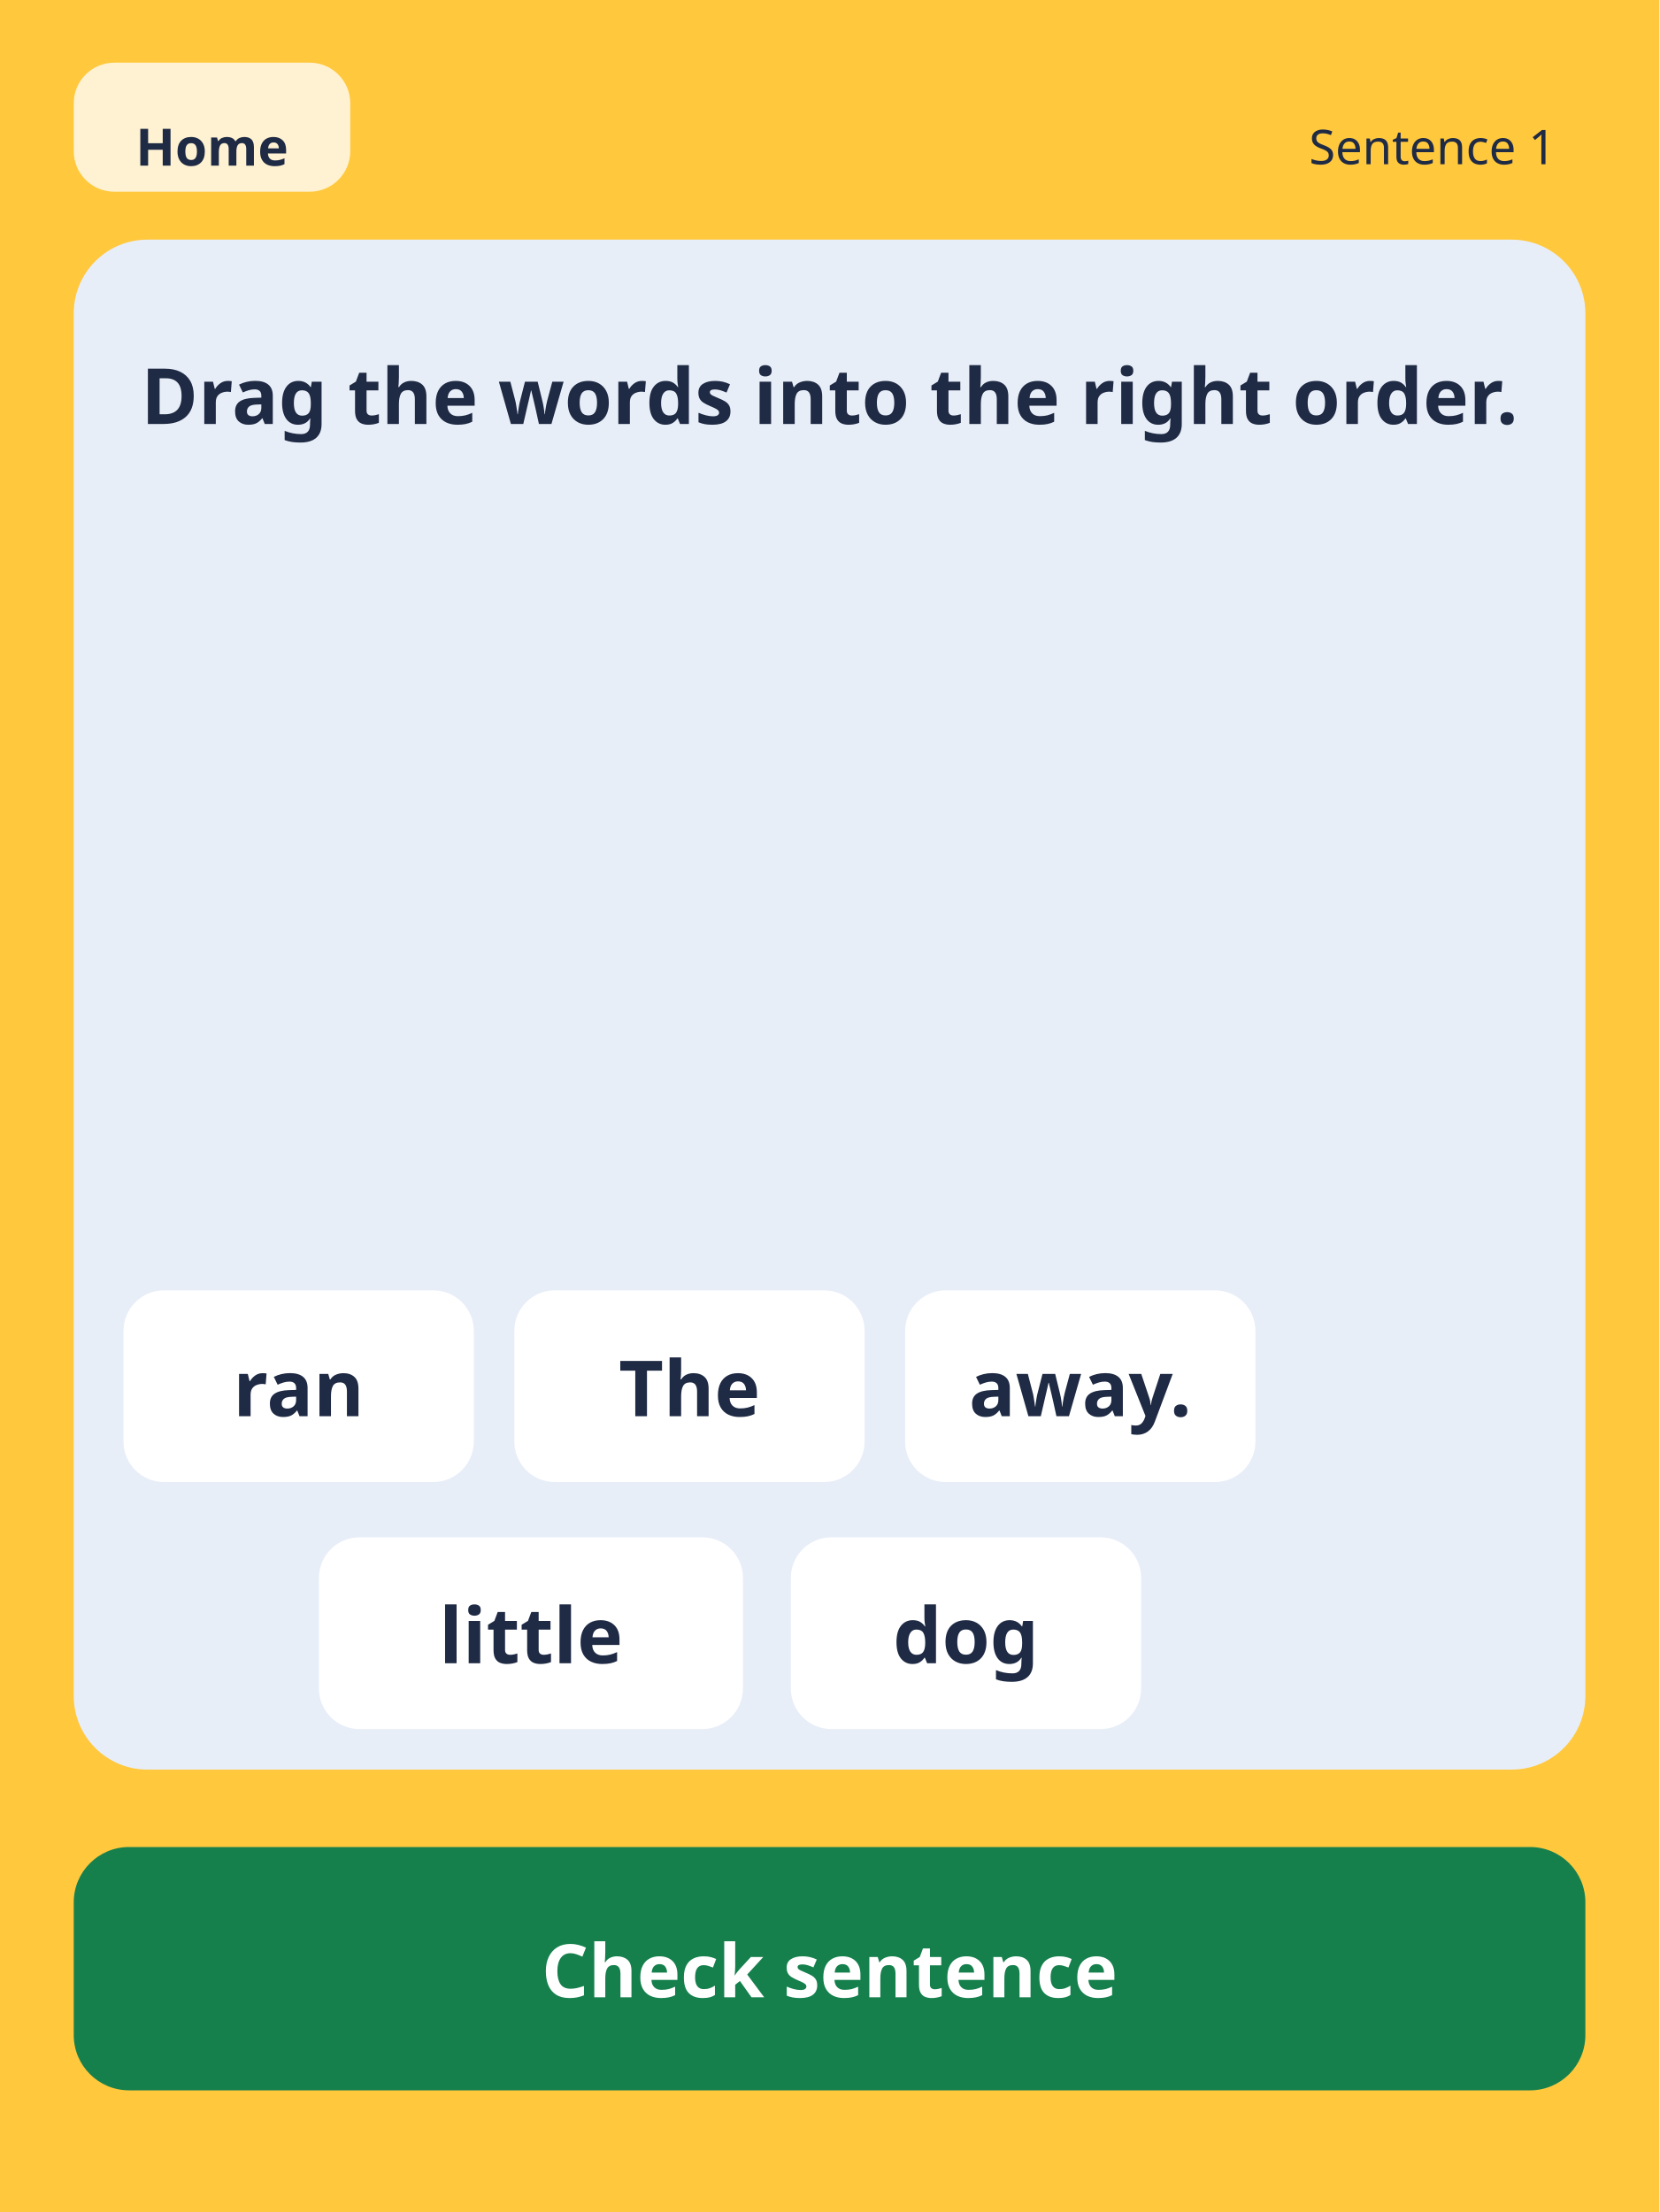
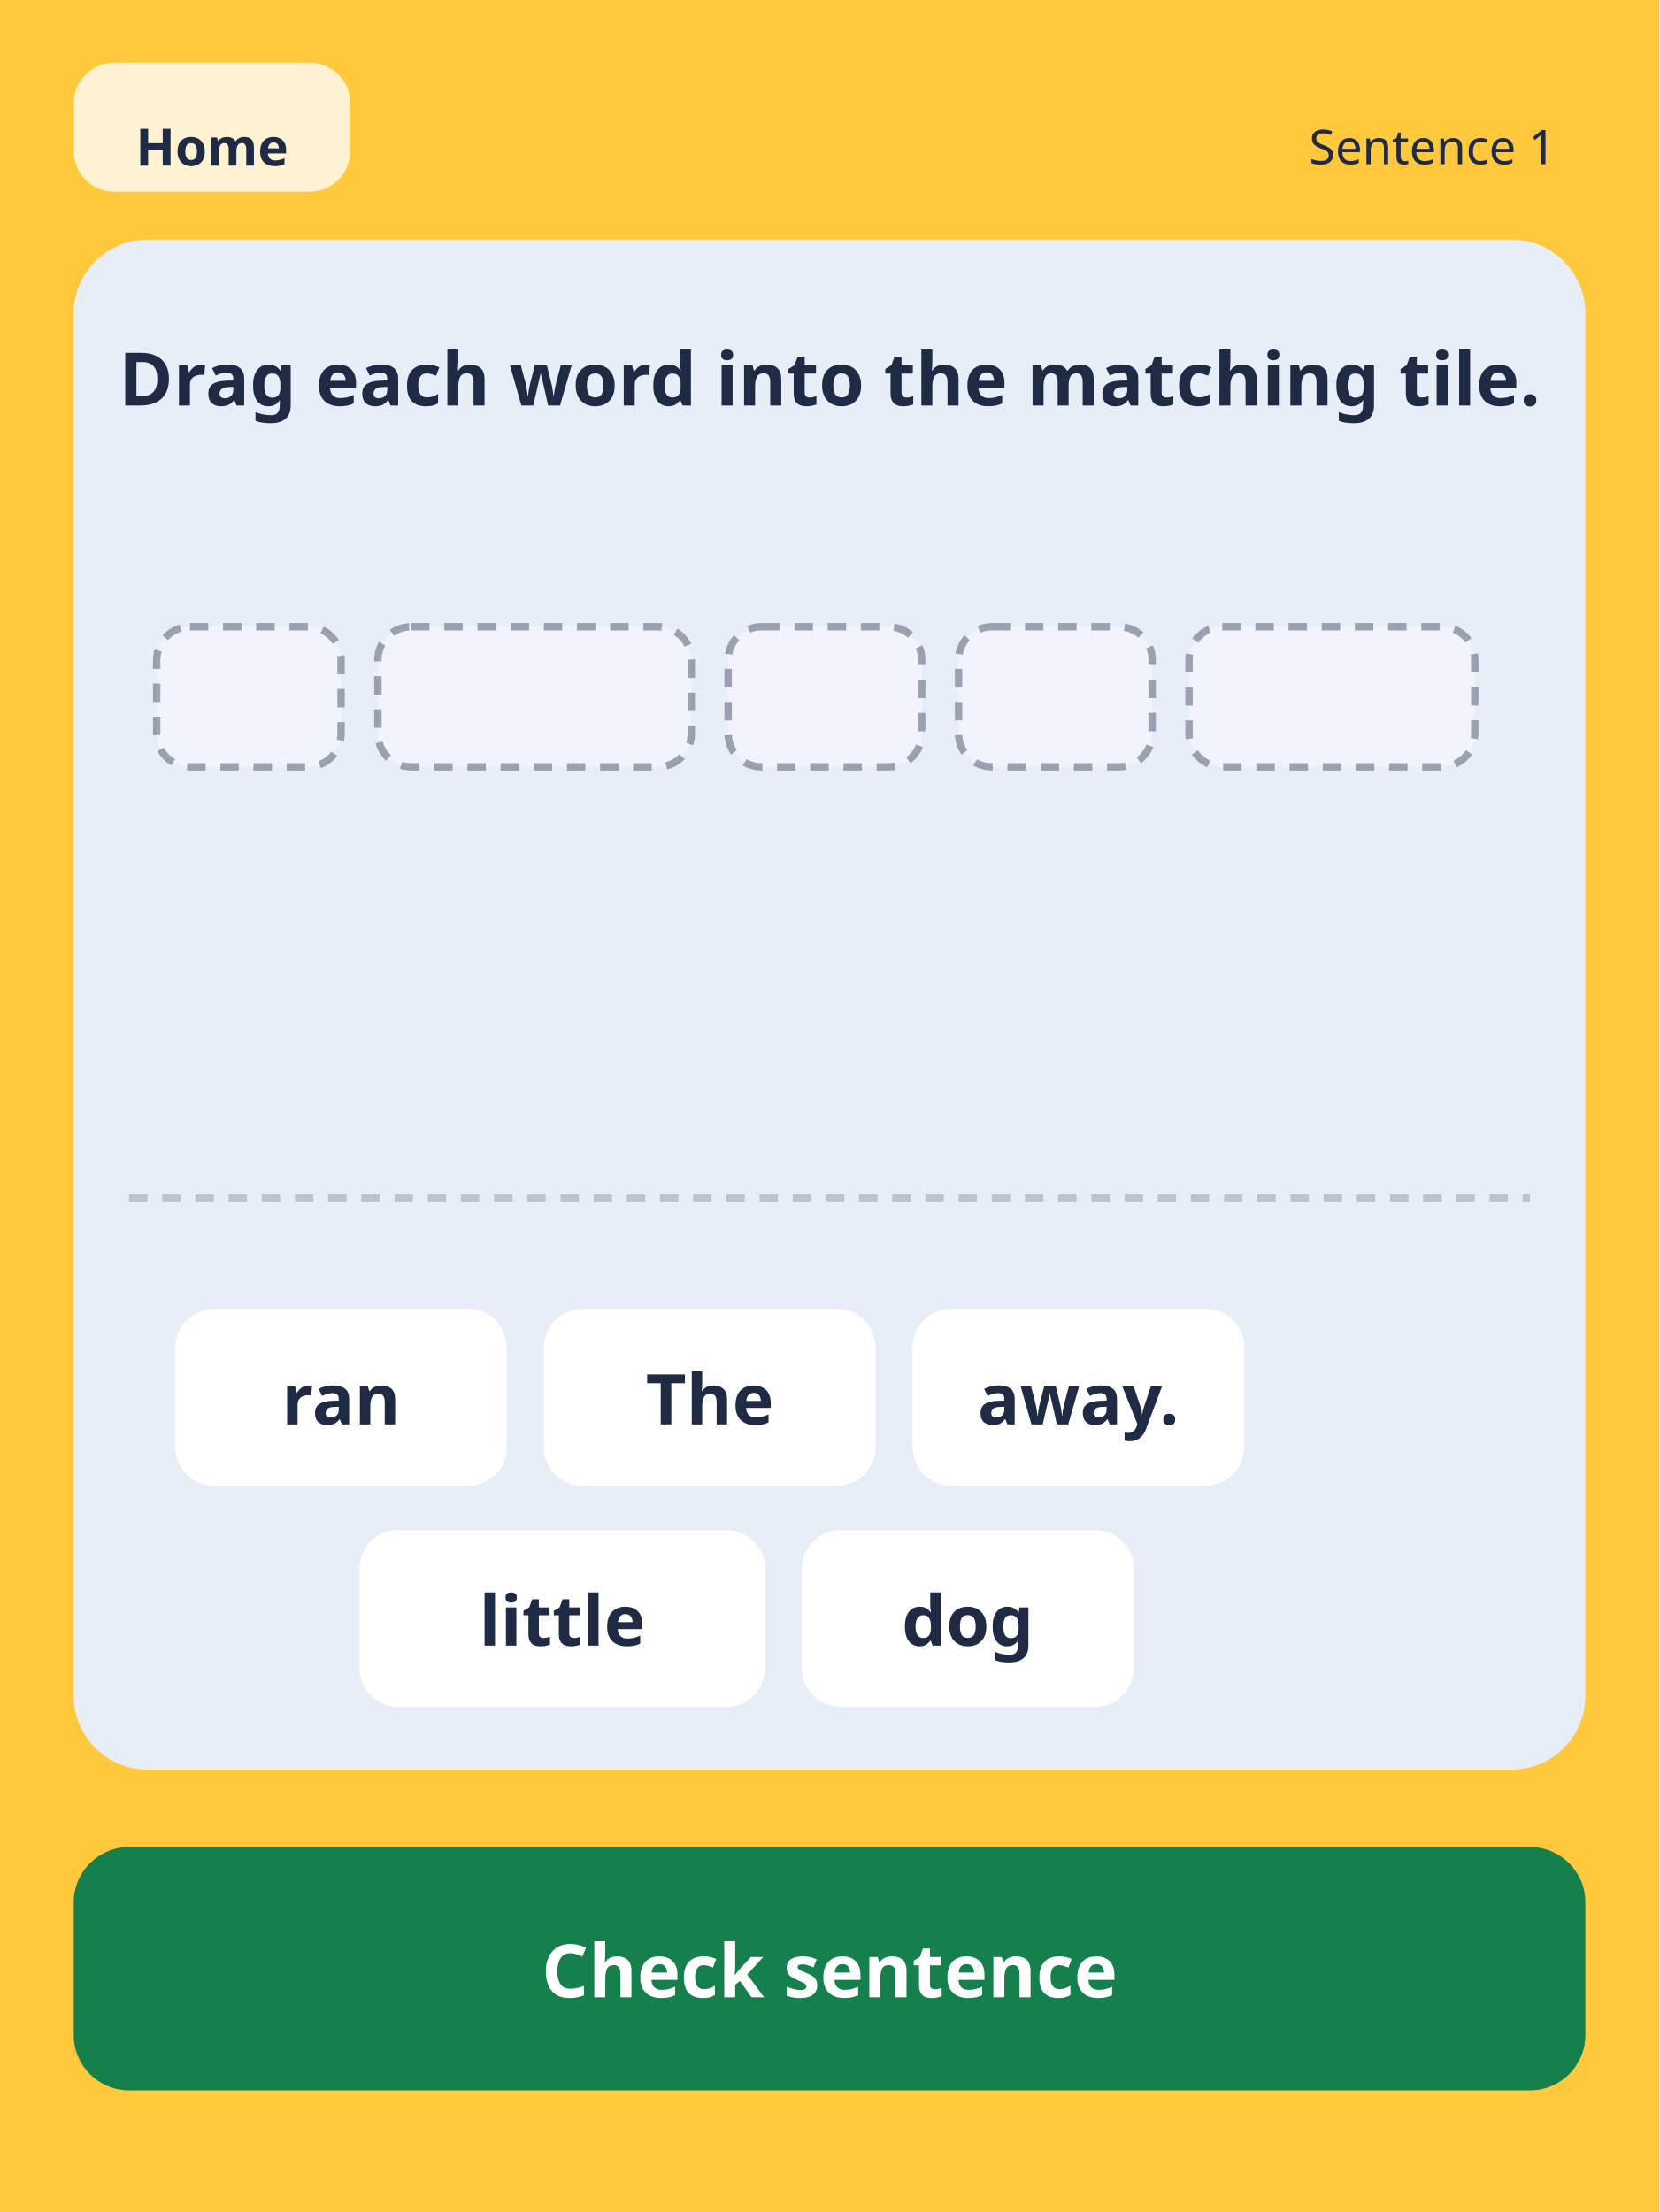
<svg xmlns="http://www.w3.org/2000/svg" width="900" height="1200" viewBox="0 0 900 1200">
  <rect width="900" height="1200" fill="#ffc83d" />
  <g fill="#1f2a44" font-family="Arial Rounded MT Bold, Comic Sans MS, sans-serif">
    <rect x="40" y="34" width="150" height="70" rx="22" fill="#fffdf7" opacity=".8" />
    <text x="115" y="79" text-anchor="middle" dominant-baseline="central" font-size="28" font-weight="700">Home</text>
    <text x="844" y="79" text-anchor="end" dominant-baseline="central" font-size="26">Sentence 1</text>
  </g>
  <rect x="40" y="130" width="820" height="830" rx="40" fill="#e8eef8" />
-   <text x="450" y="230" text-anchor="middle" fill="#1f2a44" font-family="Arial Rounded MT Bold, Comic Sans MS, sans-serif" font-size="42" font-weight="700">Drag the words into the right order.</text>
-   <g fill="#fff" font-family="Arial Rounded MT Bold, Comic Sans MS, sans-serif" font-size="42" font-weight="700" text-anchor="middle" dominant-baseline="central">
-     <rect x="67" y="700" width="190" height="104" rx="22" />
-     <text x="162" y="752" fill="#1f2a44">ran</text>
-     <rect x="279" y="700" width="190" height="104" rx="22" />
-     <text x="374" y="752" fill="#1f2a44">The</text>
-     <rect x="491" y="700" width="190" height="104" rx="22" />
-     <text x="586" y="752" fill="#1f2a44">away.</text>
-     <rect x="173" y="834" width="230" height="104" rx="22" />
-     <text x="288" y="886" fill="#1f2a44">little</text>
-     <rect x="429" y="834" width="190" height="104" rx="22" />
-     <text x="524" y="886" fill="#1f2a44">dog</text>
+   <text x="450" y="220" text-anchor="middle" fill="#1f2a44" font-family="Arial Rounded MT Bold, Comic Sans MS, sans-serif" font-size="40" font-weight="700">Drag each word into the matching tile.</text>
+   <g fill="#ffffff" fill-opacity=".38" stroke="#1f2a44" stroke-opacity=".4" stroke-width="4" stroke-dasharray="10 8">
+     <rect x="85" y="340" width="100" height="76" rx="18" />
+     <rect x="205" y="340" width="170" height="76" rx="18" />
+     <rect x="395" y="340" width="105" height="76" rx="18" />
+     <rect x="520" y="340" width="105" height="76" rx="18" />
+     <rect x="645" y="340" width="155" height="76" rx="18" />
  </g>
+   <g fill="#fff" font-family="Arial Rounded MT Bold, Comic Sans MS, sans-serif" font-size="38" font-weight="700" text-anchor="middle" dominant-baseline="central">
+     <rect x="95" y="710" width="180" height="96" rx="21" />
+     <text x="185" y="758" fill="#1f2a44">ran</text>
+     <rect x="295" y="710" width="180" height="96" rx="21" />
+     <text x="385" y="758" fill="#1f2a44">The</text>
+     <rect x="495" y="710" width="180" height="96" rx="21" />
+     <text x="585" y="758" fill="#1f2a44">away.</text>
+     <rect x="195" y="830" width="220" height="96" rx="21" />
+     <text x="305" y="878" fill="#1f2a44">little</text>
+     <rect x="435" y="830" width="180" height="96" rx="21" />
+     <text x="525" y="878" fill="#1f2a44">dog</text>
+   </g>
+   <line x1="70" y1="650" x2="830" y2="650" stroke="#1f2a44" stroke-opacity=".22" stroke-width="4" stroke-dasharray="10 8" />
  <rect x="40" y="1002" width="820" height="132" rx="30" fill="#16804d" />
  <text x="450" y="1068" text-anchor="middle" dominant-baseline="central" fill="#fff" font-family="Arial Rounded MT Bold, Comic Sans MS, sans-serif" font-size="40" font-weight="700">Check sentence</text>
</svg>
